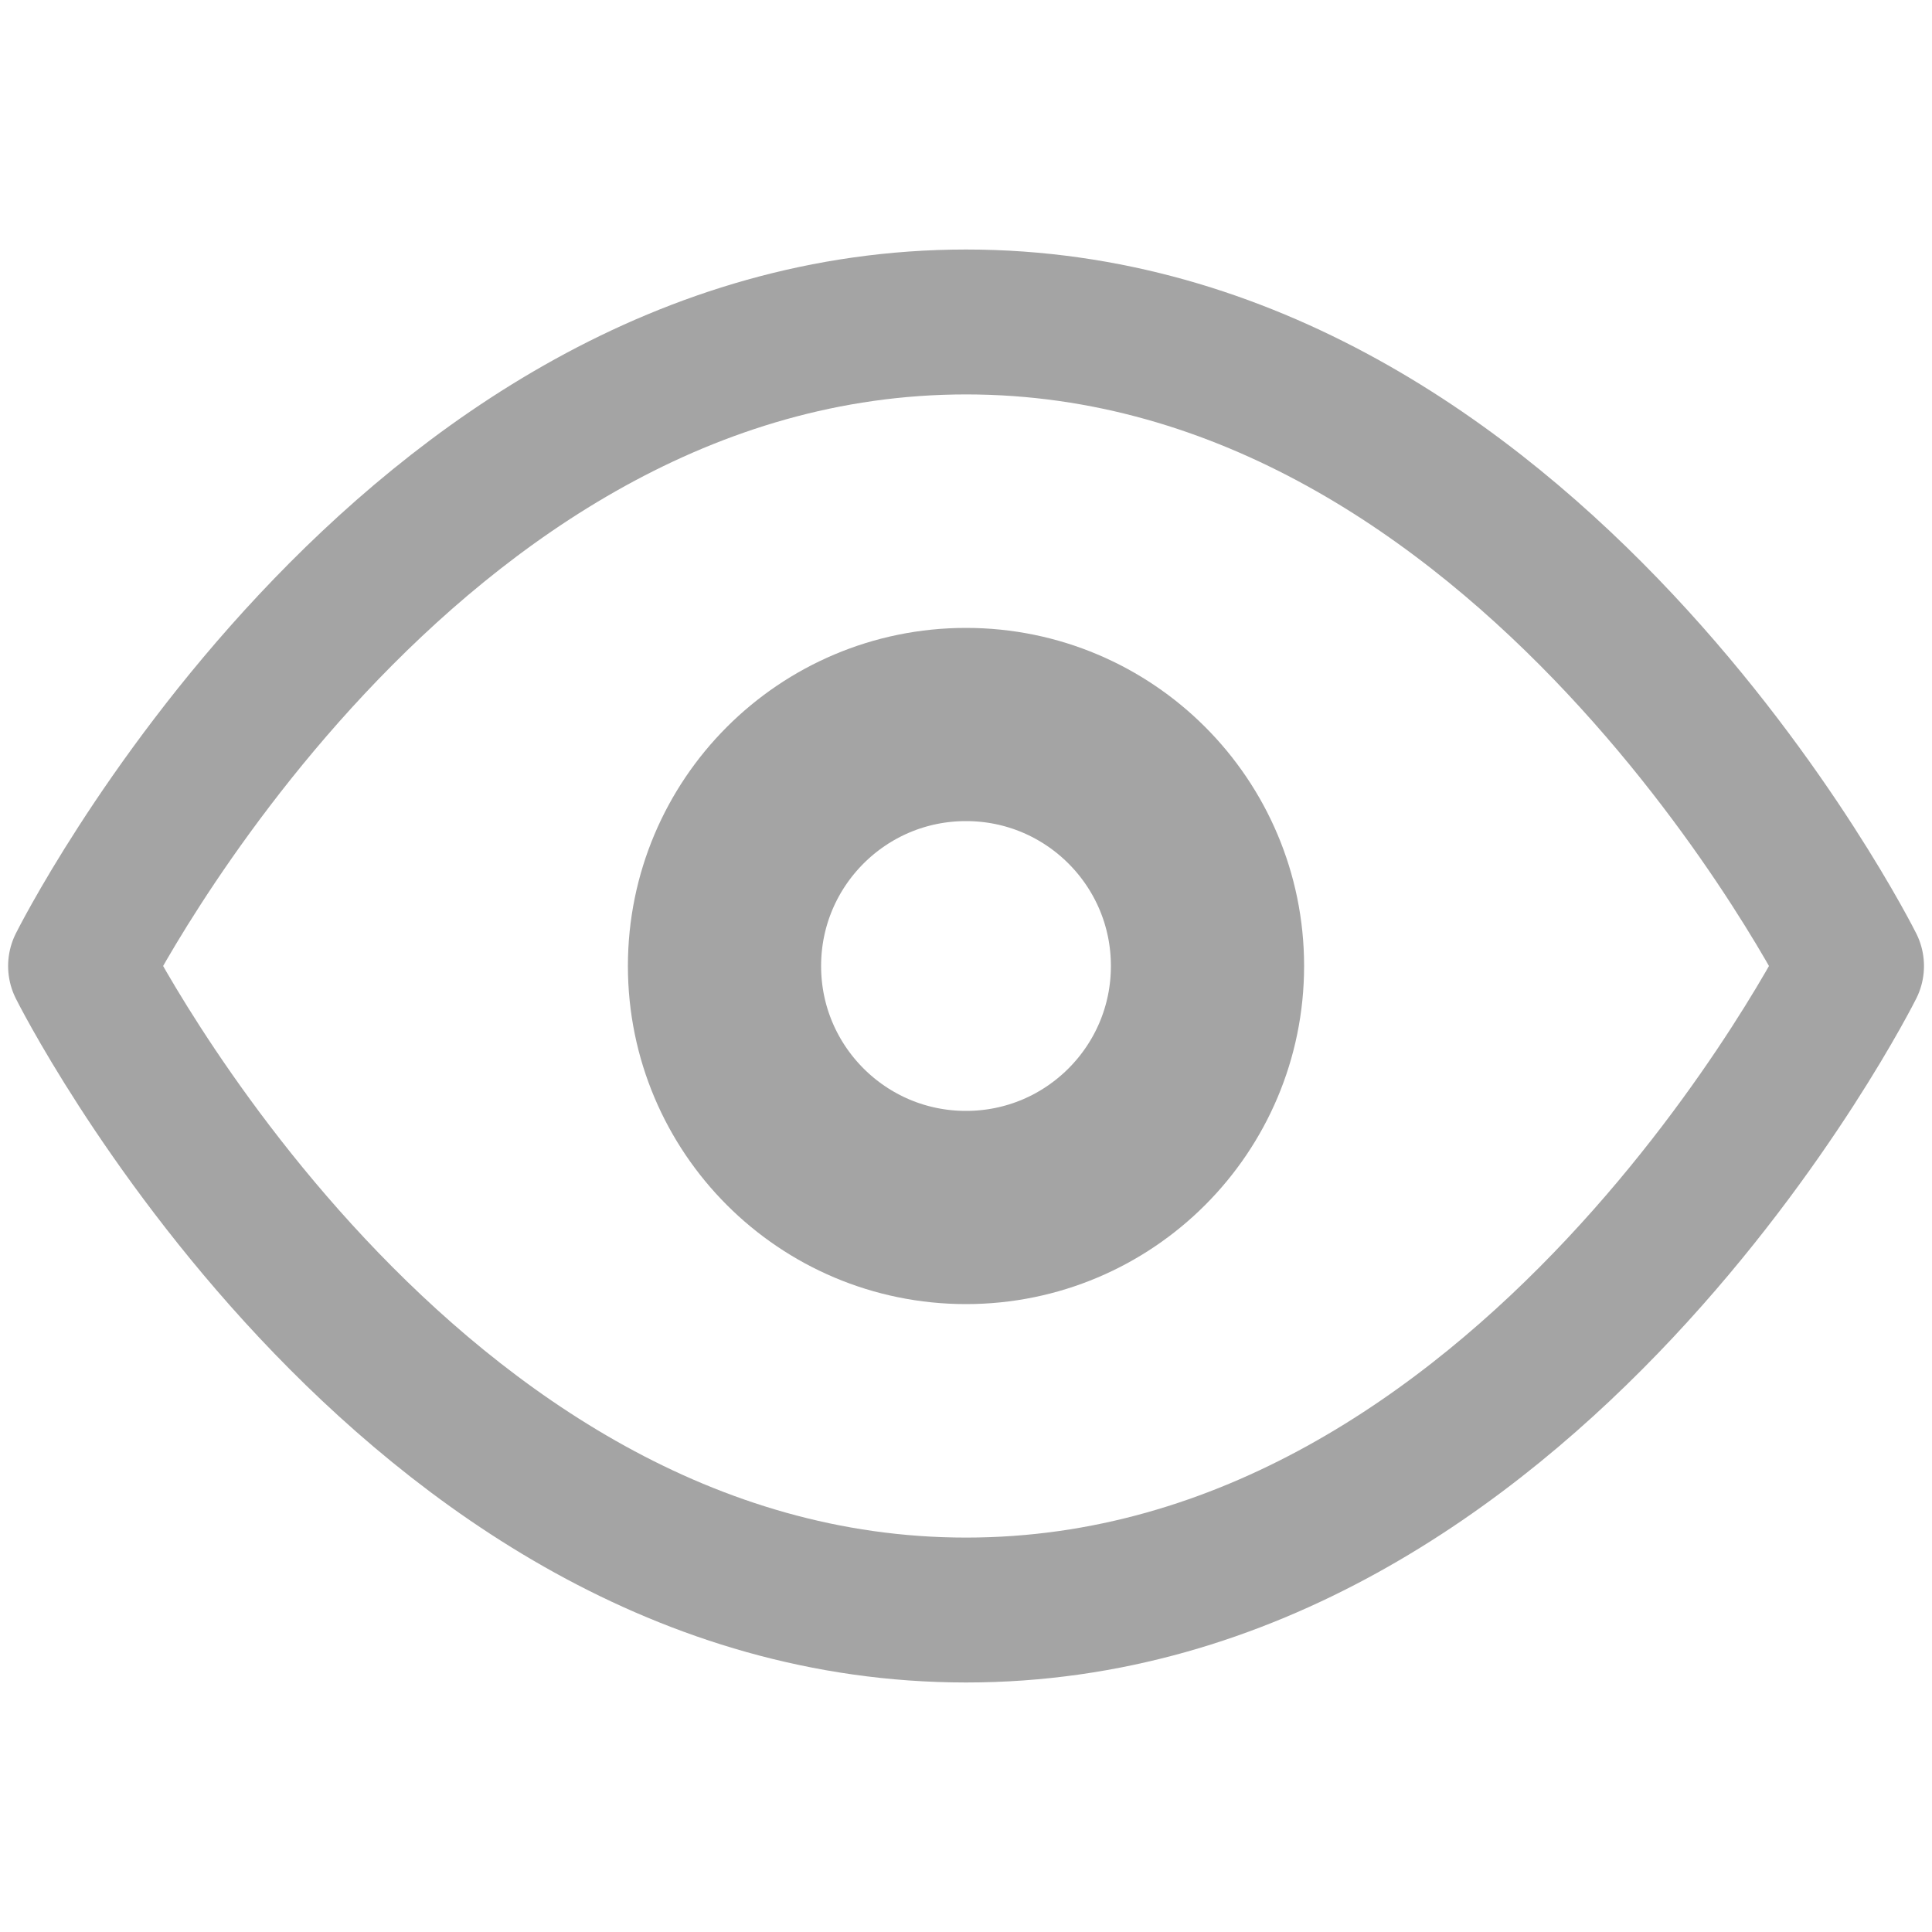
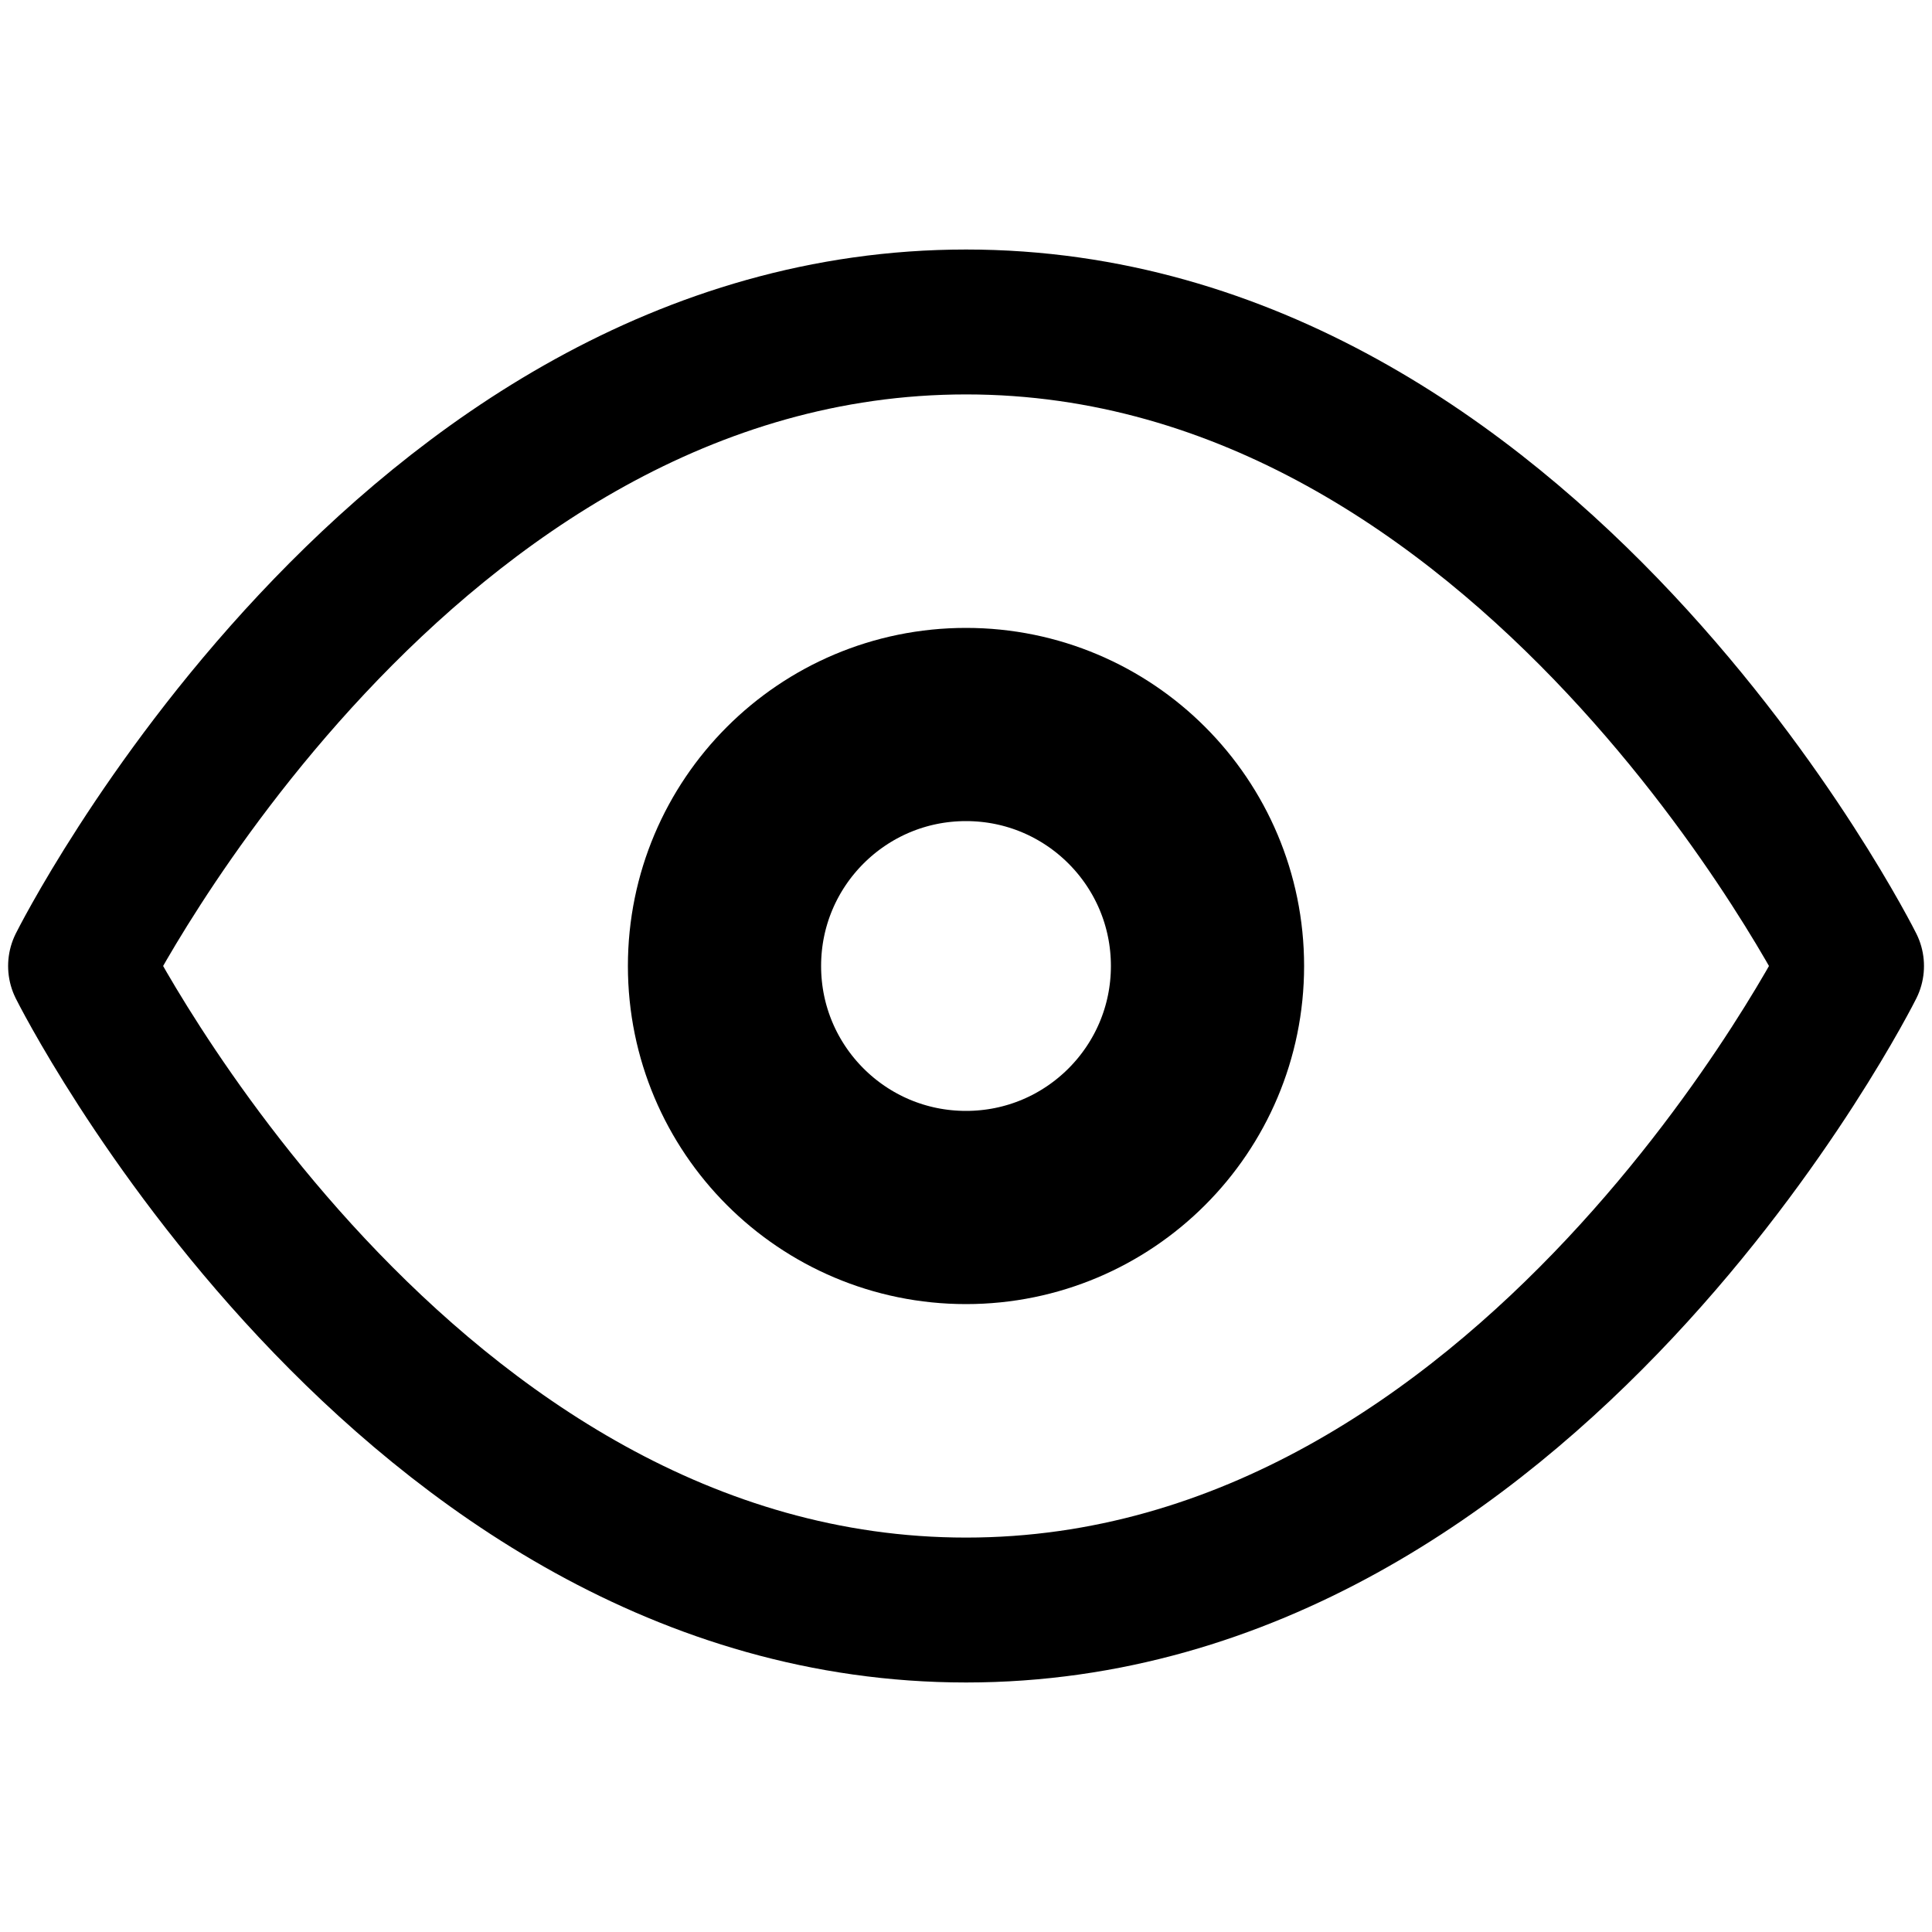
- <svg xmlns="http://www.w3.org/2000/svg" width="20" height="20" viewBox="0 0 20 20" fill="none">
-   <path d="M0.834 10C0.834 10 4.167 3.333 10.001 3.333C15.834 3.333 19.167 10 19.167 10C19.167 10 15.834 16.667 10.001 16.667C4.167 16.667 0.834 10 0.834 10Z" stroke="#A4A4A4" stroke-width="1.5" stroke-linecap="round" stroke-linejoin="round" />
-   <path d="M10 12.5C11.381 12.5 12.5 11.381 12.5 10C12.5 8.619 11.381 7.5 10 7.5C8.619 7.5 7.5 8.619 7.5 10C7.5 11.381 8.619 12.5 10 12.5Z" stroke="#A4A4A4" stroke-width="2" stroke-linecap="round" stroke-linejoin="round" />
+ <svg width="20" height="20" viewBox="0 0 20 20" fill="none">
+   <path d="M0.834 10C0.834 10 4.167 3.333 10.001 3.333C15.834 3.333 19.167 10 19.167 10C19.167 10 15.834 16.667 10.001 16.667C4.167 16.667 0.834 10 0.834 10Z" stroke="currentColor" stroke-width="1.5" stroke-linecap="round" stroke-linejoin="round" />
+   <path d="M10 12.5C11.381 12.5 12.5 11.381 12.5 10C12.5 8.619 11.381 7.5 10 7.5C8.619 7.5 7.5 8.619 7.5 10C7.5 11.381 8.619 12.5 10 12.5Z" stroke="currentColor" stroke-width="2" stroke-linecap="round" stroke-linejoin="round" />
</svg>
